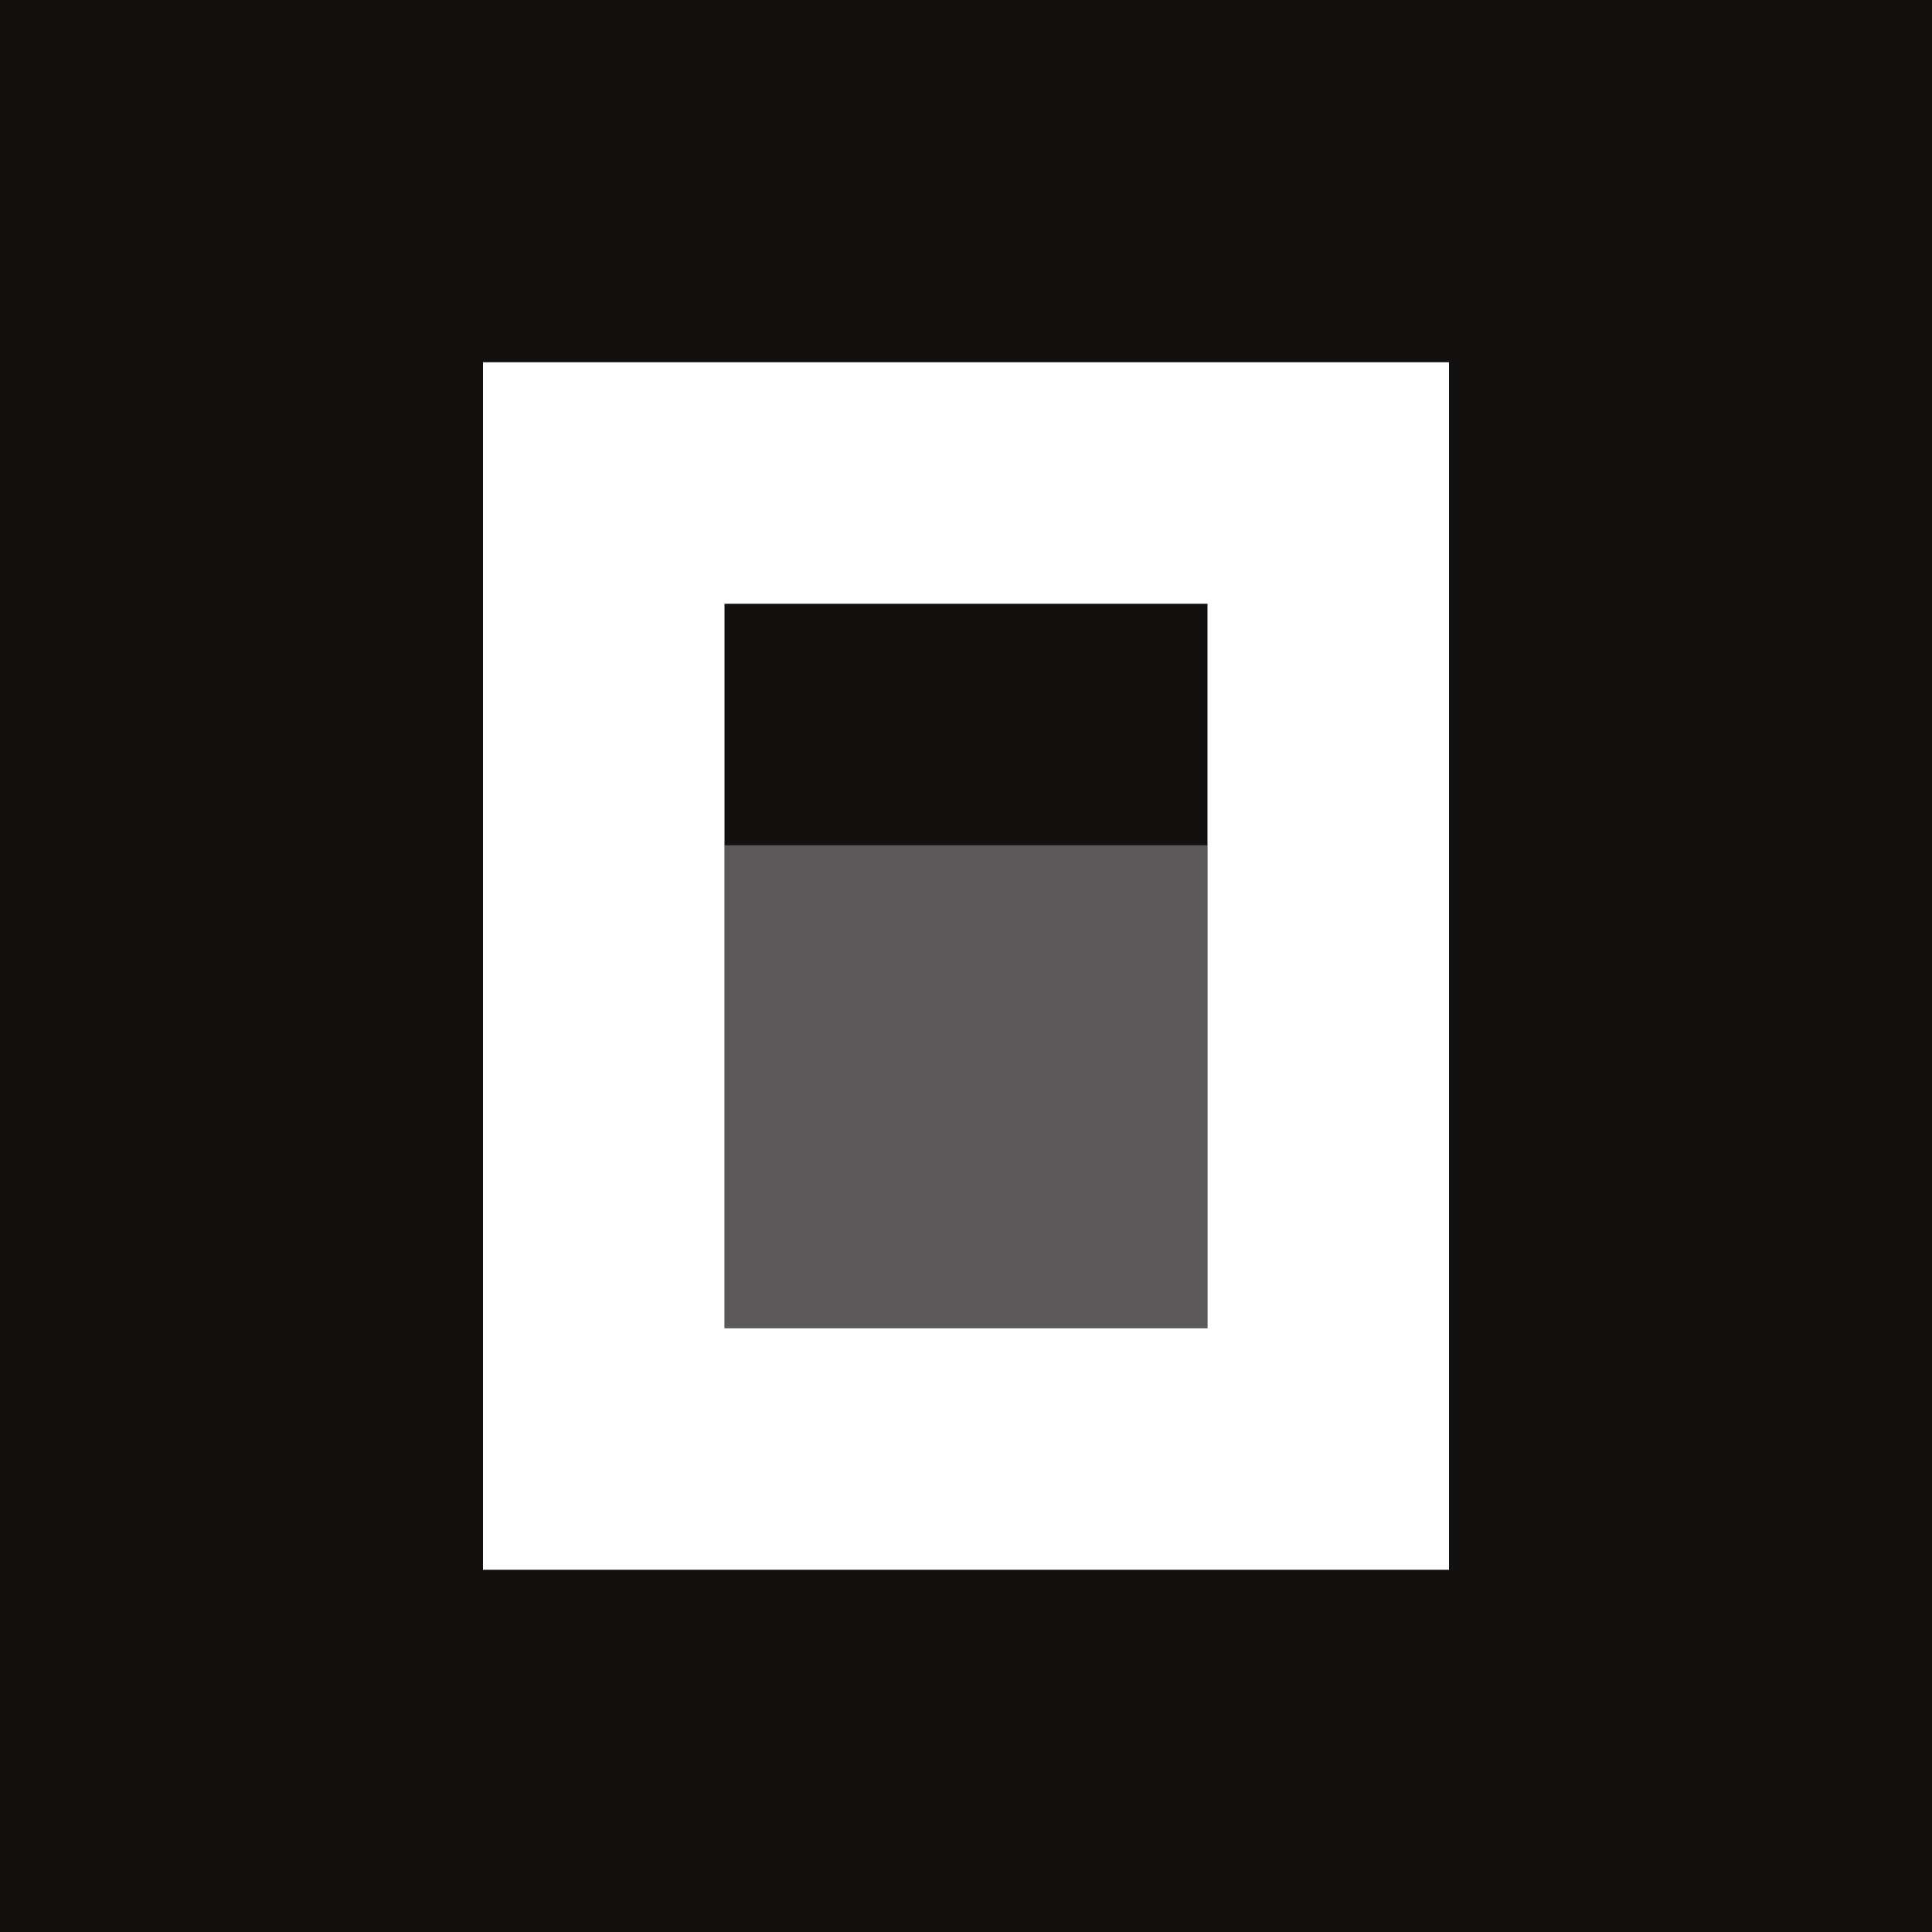
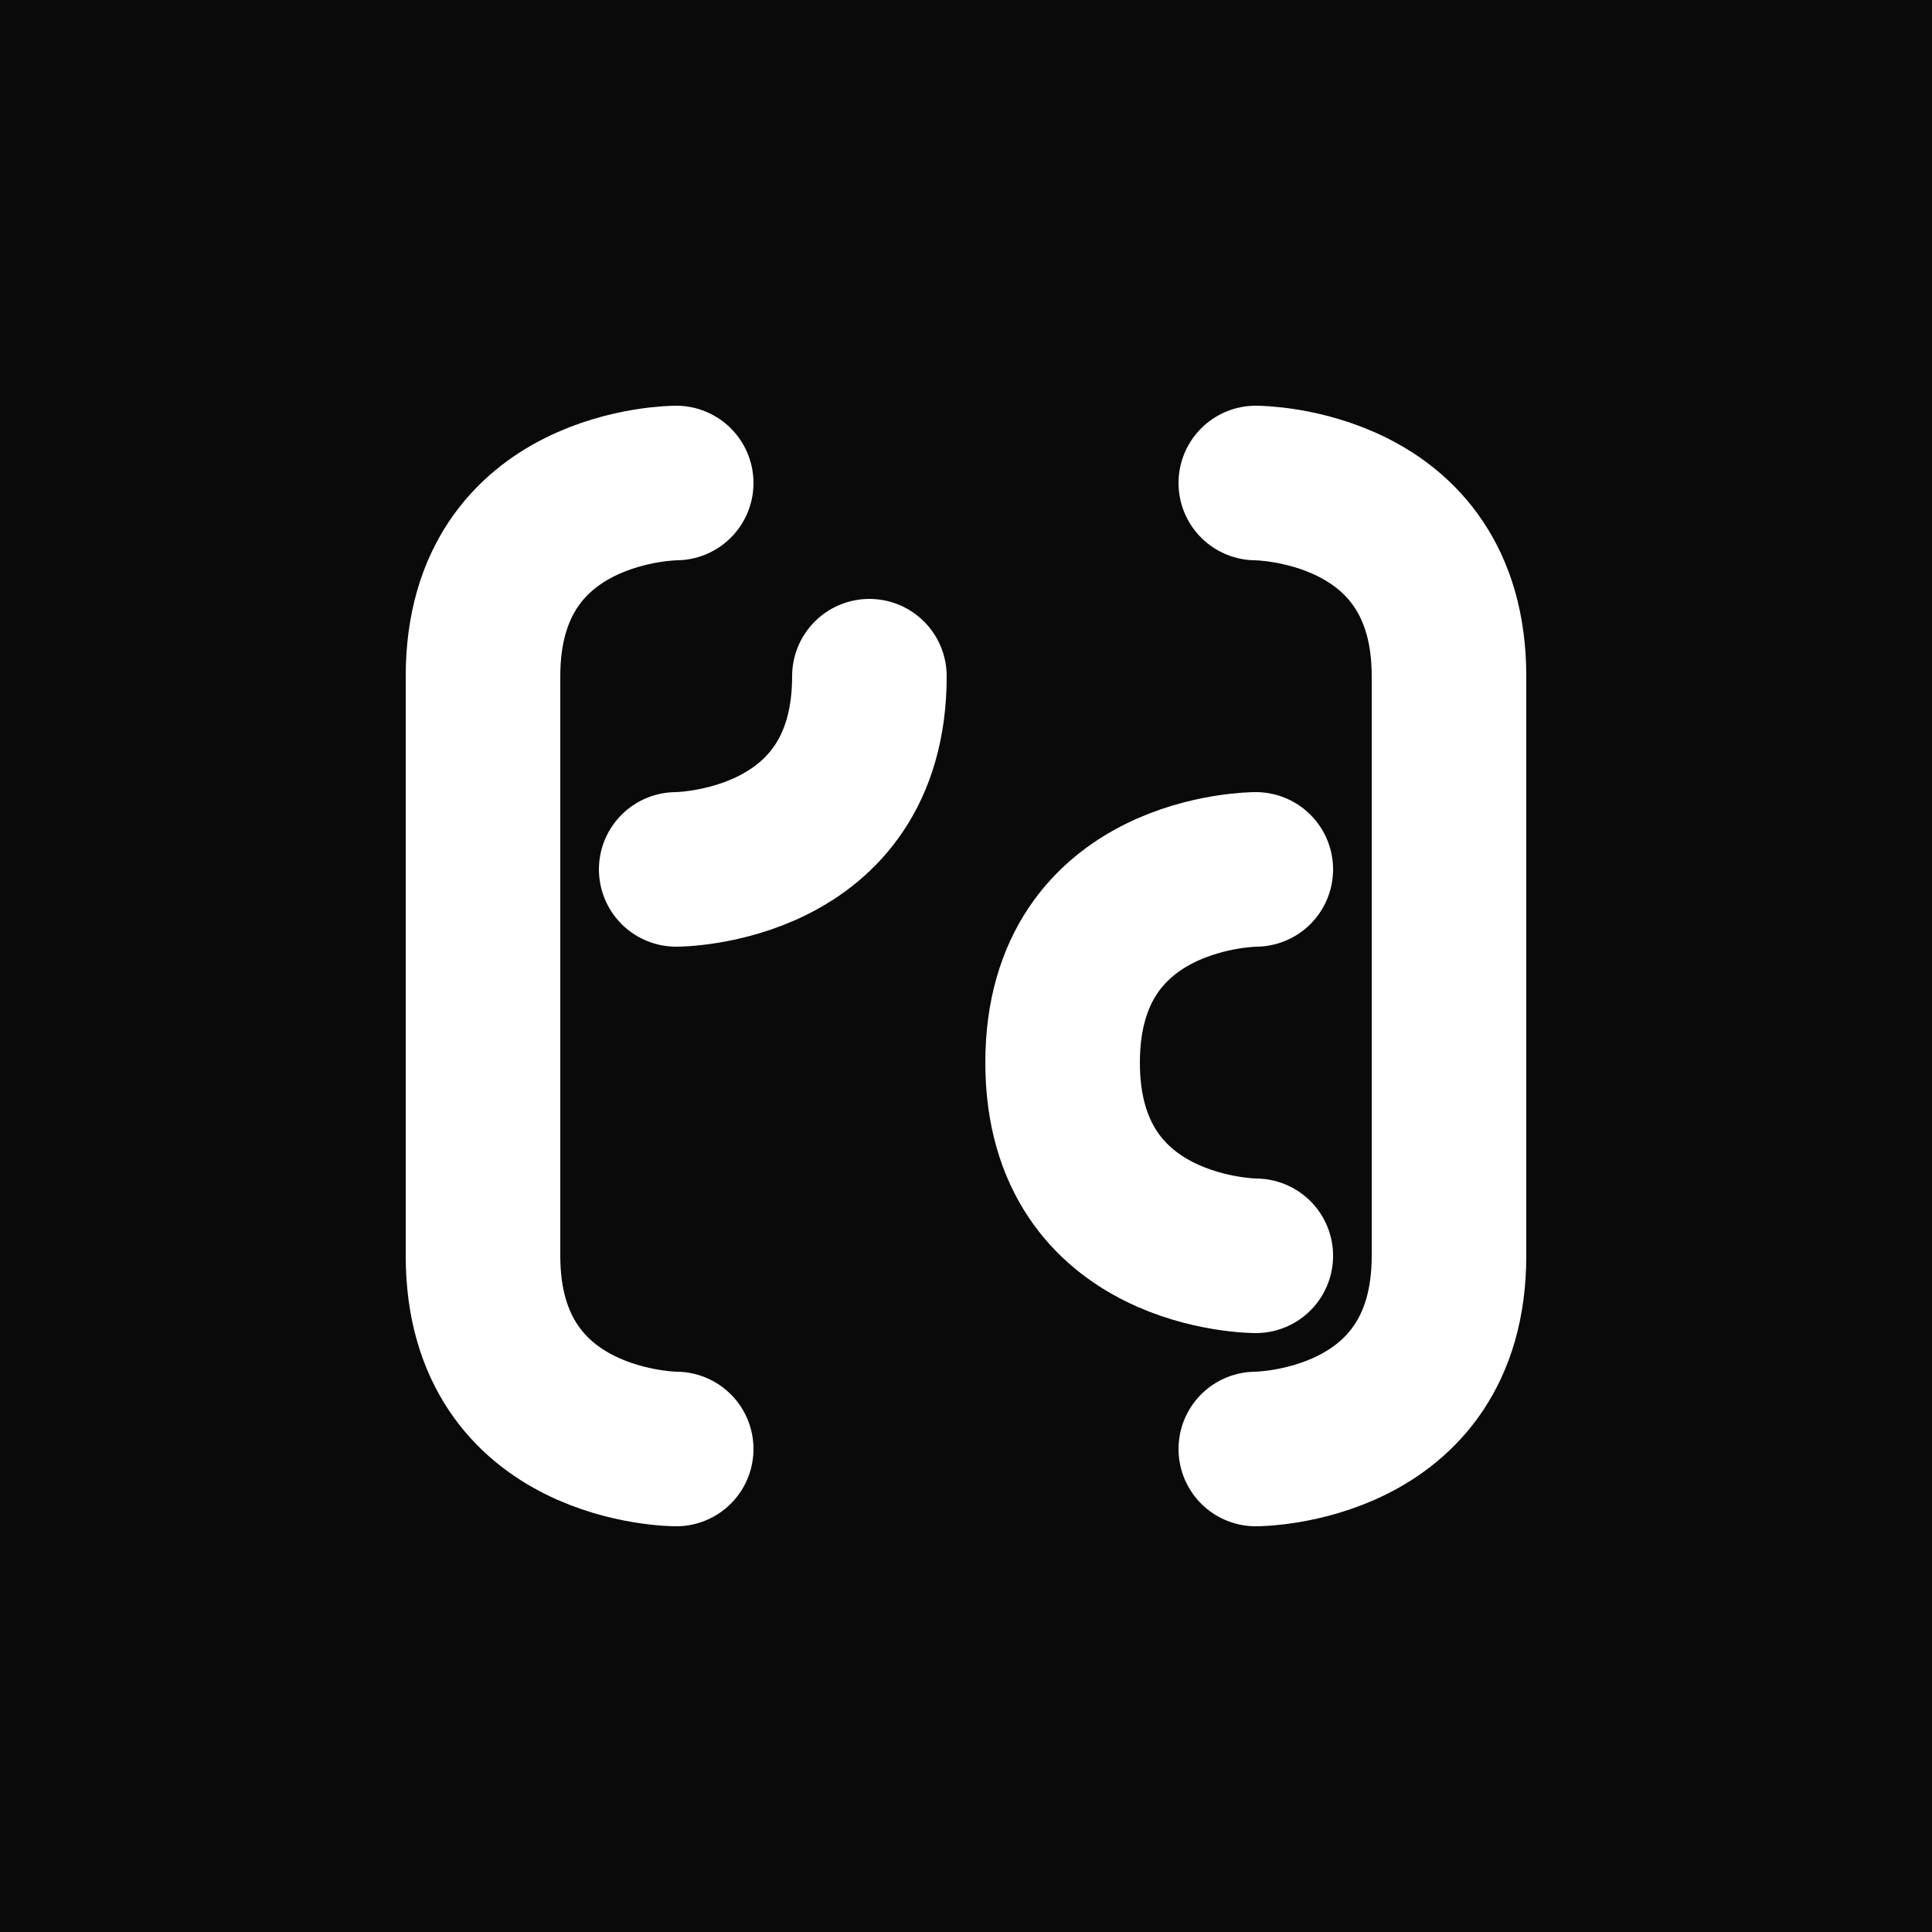
- <svg xmlns="http://www.w3.org/2000/svg" version="1.1" width="512" height="512">
-   <svg width="512" height="512" viewBox="0 0 512 512" fill="none">
-     <rect width="512" height="512" fill="#131010" />
-     <path d="M320 224V352H192V224H320Z" fill="#5A5858" />
-     <path fill-rule="evenodd" clip-rule="evenodd" d="M384 416H128V96H384V416ZM320 160H192V352H320V160Z" fill="white" />
-   </svg>
-   <style>@media (prefers-color-scheme: light) { :root { filter: none; } }
- @media (prefers-color-scheme: dark) { :root { filter: none; } }
- </style>
+ <svg xmlns="http://www.w3.org/2000/svg" width="512" height="512" viewBox="0 0 100 100">
+   <rect width="512" height="512" fill="#0a0a0a" />
+   <path d="M65 25 C65 25 75 25 75 35 L75 65 C75 75 65 75 65 75 M65 45 C65 45 55 45 55 55 C55 65 65 65 65 65 M35 25 C35 25 25 25 25 35 L25 65 C25 75 35 75 35 75 M35 45 C35 45 45 45 45 35" stroke="white" stroke-width="8" stroke-linecap="round" fill="none" />
</svg>
